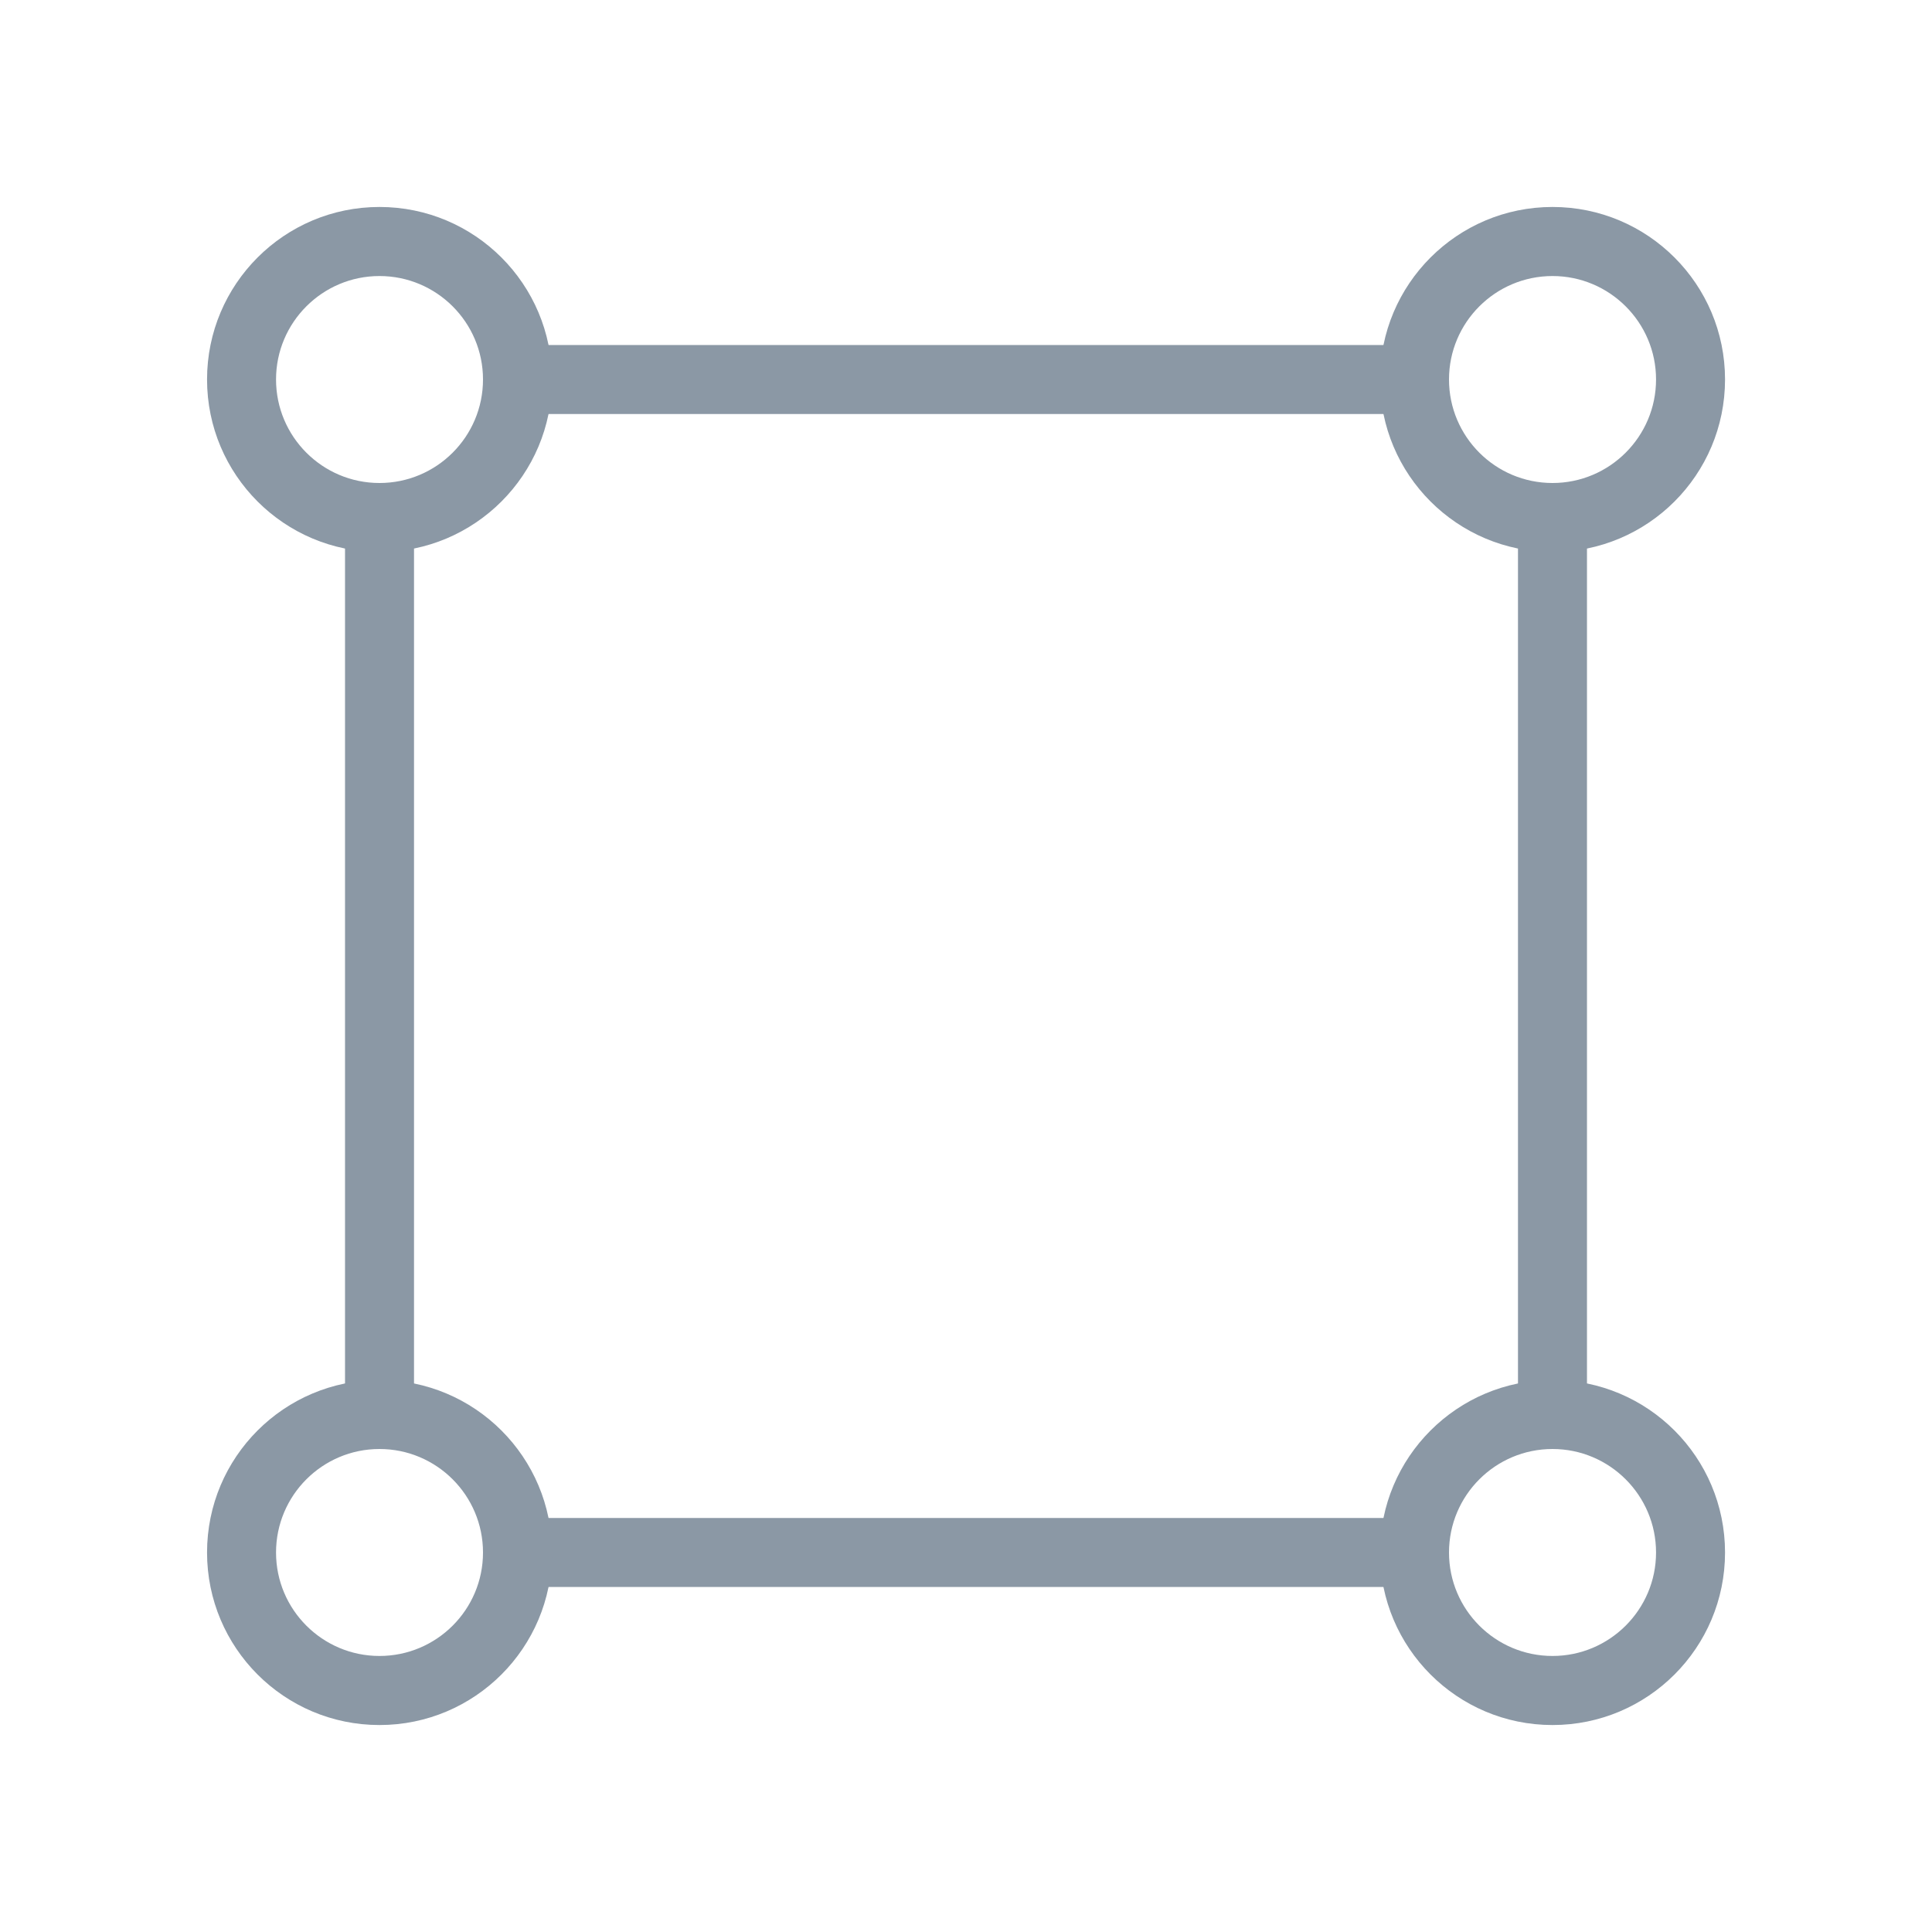
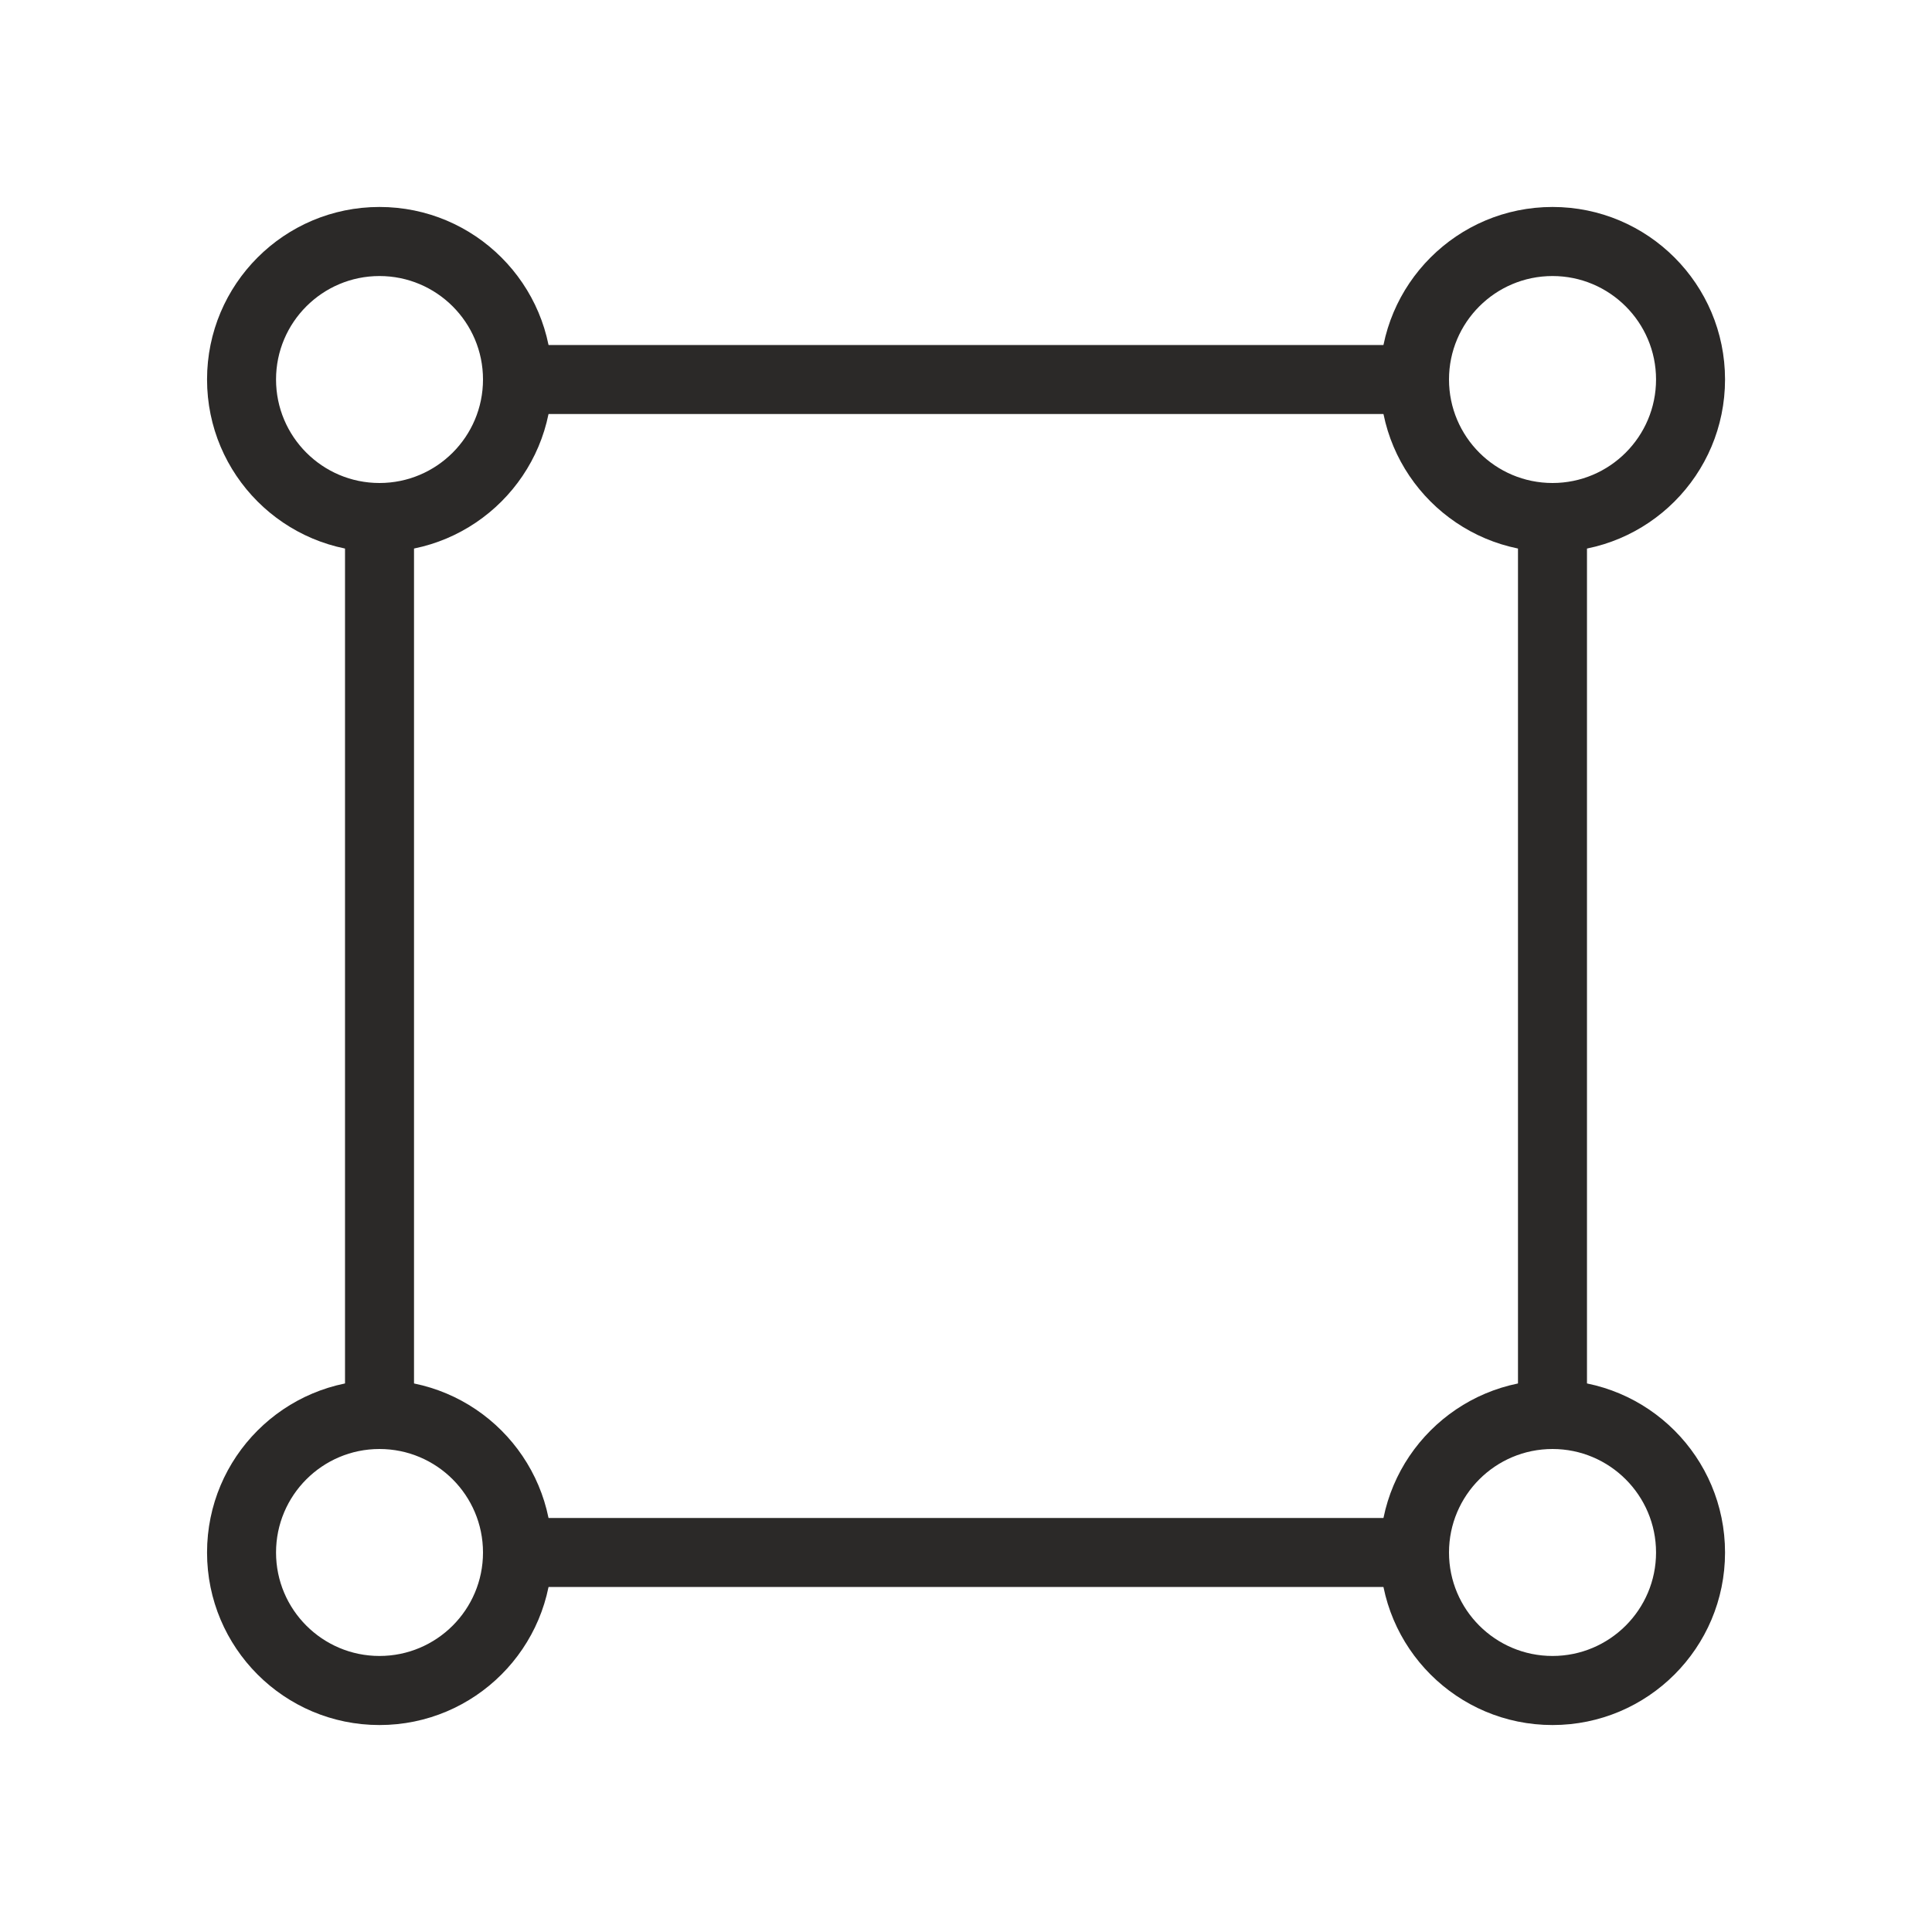
<svg xmlns="http://www.w3.org/2000/svg" width="24" height="24" viewBox="0 0 24 24" fill="none">
-   <path d="M6.429 5.143H17.572V4.286H6.429V5.143Z" fill="#8B98A5" />
-   <path d="M6.429 19.714H17.572V18.857H6.429V19.714Z" fill="#8B98A5" />
-   <path d="M4.286 6.429V17.571H5.143V6.429H4.286Z" fill="#8B98A5" />
-   <path d="M18.857 6.429V17.571H19.714V6.429H18.857Z" fill="#8B98A5" />
-   <path d="M4.714 6C5.424 6 6 5.424 6 4.714C6 4.005 5.424 3.429 4.714 3.429C4.005 3.429 3.429 4.005 3.429 4.714C3.429 5.424 4.005 6 4.714 6ZM4.714 6.857C3.531 6.857 2.572 5.898 2.572 4.714C2.572 3.531 3.531 2.571 4.714 2.571C5.898 2.571 6.857 3.531 6.857 4.714C6.857 5.898 5.898 6.857 4.714 6.857ZM19.286 6C19.995 6 20.572 5.424 20.572 4.714C20.572 4.005 19.995 3.429 19.286 3.429C18.576 3.429 18 4.005 18 4.714C18 5.424 18.576 6 19.286 6ZM19.286 6.857C18.102 6.857 17.143 5.898 17.143 4.714C17.143 3.531 18.102 2.571 19.286 2.571C20.47 2.571 21.429 3.531 21.429 4.714C21.429 5.898 20.47 6.857 19.286 6.857ZM19.286 20.571C19.995 20.571 20.572 19.995 20.572 19.286C20.572 18.576 19.995 18 19.286 18C18.576 18 18 18.576 18 19.286C18 19.995 18.576 20.571 19.286 20.571ZM19.286 21.429C18.102 21.429 17.143 20.469 17.143 19.286C17.143 18.102 18.102 17.143 19.286 17.143C20.47 17.143 21.429 18.102 21.429 19.286C21.429 20.469 20.47 21.429 19.286 21.429ZM4.714 20.571C5.424 20.571 6 19.995 6 19.286C6 18.576 5.424 18 4.714 18C4.005 18 3.429 18.576 3.429 19.286C3.429 19.995 4.005 20.571 4.714 20.571ZM4.714 21.429C3.531 21.429 2.572 20.469 2.572 19.286C2.572 18.102 3.531 17.143 4.714 17.143C5.898 17.143 6.857 18.102 6.857 19.286C6.857 20.469 5.898 21.429 4.714 21.429Z" fill="#8B98A5" />
+   <path d="M6.429 5.143H17.572V4.286H6.429V5.143Z" fill="#2b2928" />
+   <path d="M6.429 19.714H17.572V18.857H6.429V19.714Z" fill="#2b2928" />
+   <path d="M4.286 6.429V17.571H5.143V6.429H4.286Z" fill="#2b2928" />
+   <path d="M18.857 6.429V17.571H19.714V6.429H18.857Z" fill="#2b2928" />
+   <path d="M4.714 6C5.424 6 6 5.424 6 4.714C6 4.005 5.424 3.429 4.714 3.429C4.005 3.429 3.429 4.005 3.429 4.714C3.429 5.424 4.005 6 4.714 6ZM4.714 6.857C3.531 6.857 2.572 5.898 2.572 4.714C2.572 3.531 3.531 2.571 4.714 2.571C5.898 2.571 6.857 3.531 6.857 4.714C6.857 5.898 5.898 6.857 4.714 6.857ZM19.286 6C19.995 6 20.572 5.424 20.572 4.714C20.572 4.005 19.995 3.429 19.286 3.429C18.576 3.429 18 4.005 18 4.714C18 5.424 18.576 6 19.286 6ZM19.286 6.857C18.102 6.857 17.143 5.898 17.143 4.714C17.143 3.531 18.102 2.571 19.286 2.571C20.47 2.571 21.429 3.531 21.429 4.714C21.429 5.898 20.47 6.857 19.286 6.857ZM19.286 20.571C19.995 20.571 20.572 19.995 20.572 19.286C20.572 18.576 19.995 18 19.286 18C18.576 18 18 18.576 18 19.286C18 19.995 18.576 20.571 19.286 20.571ZM19.286 21.429C18.102 21.429 17.143 20.469 17.143 19.286C17.143 18.102 18.102 17.143 19.286 17.143C20.47 17.143 21.429 18.102 21.429 19.286C21.429 20.469 20.47 21.429 19.286 21.429ZM4.714 20.571C5.424 20.571 6 19.995 6 19.286C6 18.576 5.424 18 4.714 18C4.005 18 3.429 18.576 3.429 19.286C3.429 19.995 4.005 20.571 4.714 20.571ZM4.714 21.429C3.531 21.429 2.572 20.469 2.572 19.286C2.572 18.102 3.531 17.143 4.714 17.143C5.898 17.143 6.857 18.102 6.857 19.286C6.857 20.469 5.898 21.429 4.714 21.429Z" fill="#2b2928" />
</svg>
